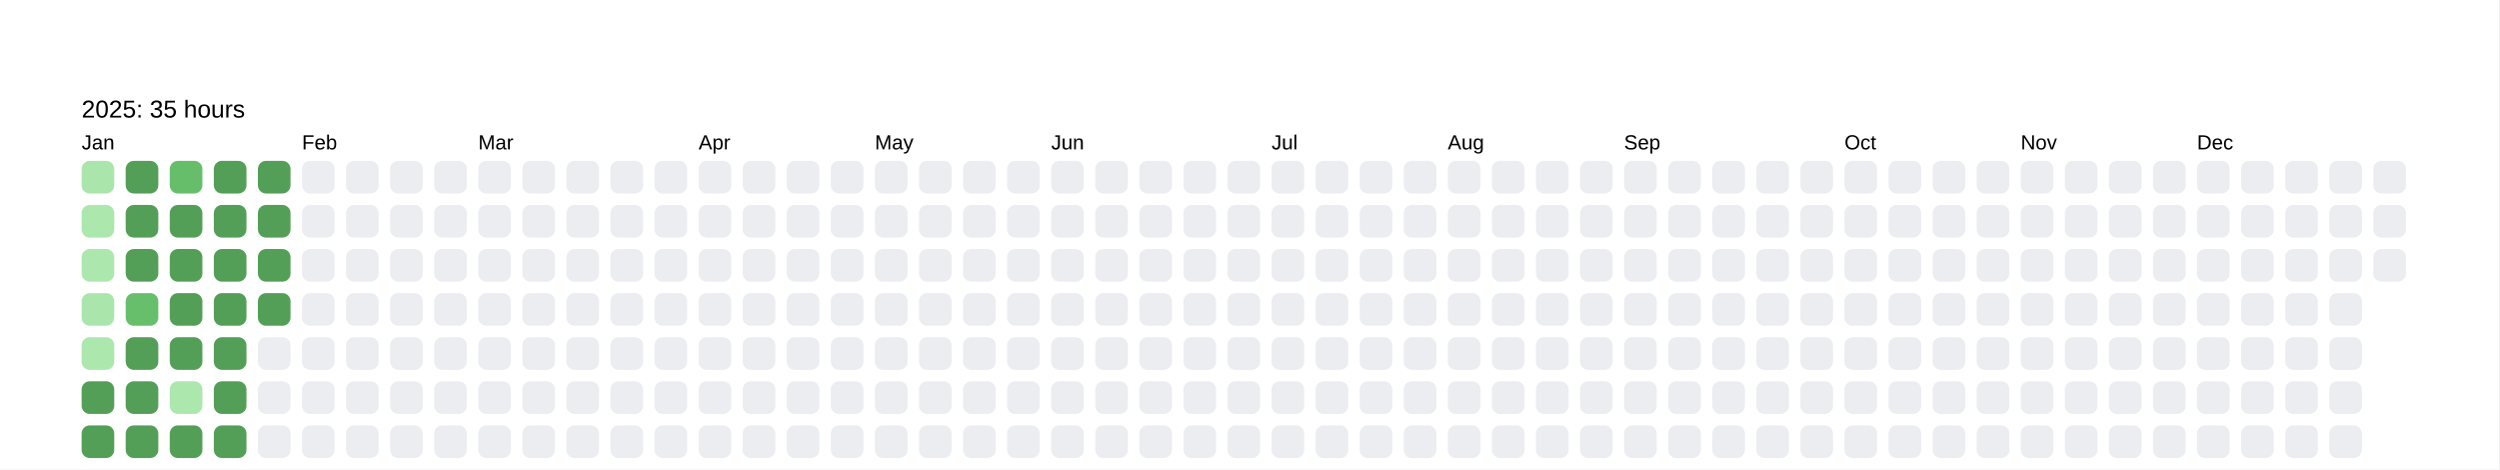
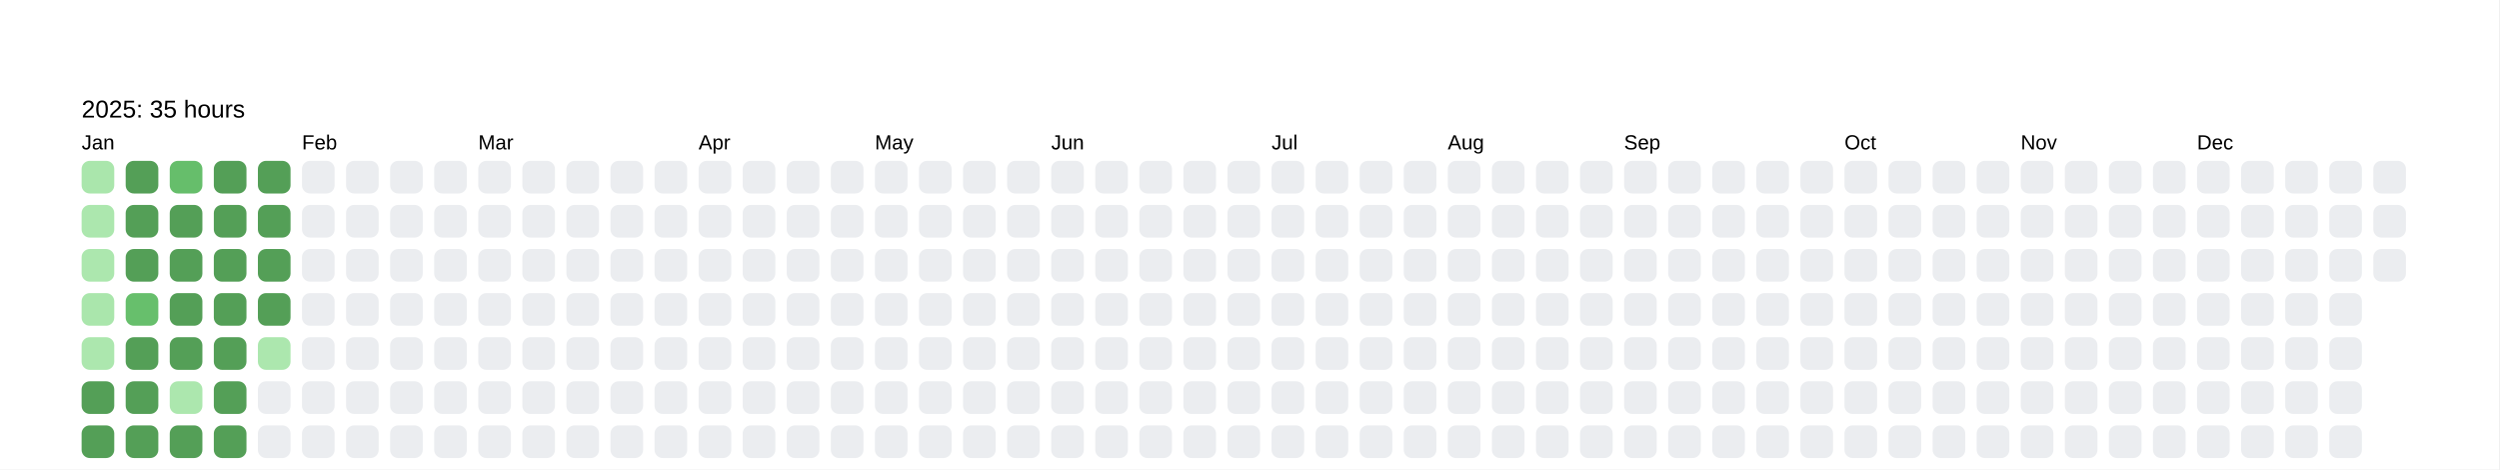
<svg xmlns="http://www.w3.org/2000/svg" baseProfile="full" height="57.5mm" version="1.1" viewBox="0,0,306.2,57.5" width="306.2mm">
  <defs />
  <rect fill="#FFFFFF" height="57.5" width="306.2" x="0" y="0" />
  <text fill="#000000" style="font-size:6px; font-family:Arial; font-weight:bold;" x="10" y="10" />
  <text fill="#000000" style="font-size:3px; font-family:Arial;" x="10" y="14.4">2025: 35 hours</text>
  <text fill="#000000" style="font-size:2.5px; font-family:Arial" x="10" y="18.3">Jan</text>
  <rect fill="#aae6ac" height="4" rx="1" ry="1" width="4" x="10" y="19.7" />
  <rect fill="#ace7ae" height="4" rx="1" ry="1" width="4" x="10" y="25.1" />
  <rect fill="#ace7ae" height="4" rx="1" ry="1" width="4" x="10" y="30.5" />
  <rect fill="#aae6ac" height="4" rx="1" ry="1" width="4" x="10" y="35.9" />
  <rect fill="#ace7ae" height="4" rx="1" ry="1" width="4" x="10" y="41.3" />
  <rect fill="#549F57" height="4" rx="1" ry="1" width="4" x="10" y="46.7" />
  <rect fill="#549F57" height="4" rx="1" ry="1" width="4" x="10" y="52.1" />
  <rect fill="#549F57" height="4" rx="1" ry="1" width="4" x="15.4" y="19.7" />
  <rect fill="#549F57" height="4" rx="1" ry="1" width="4" x="15.4" y="25.1" />
  <rect fill="#549F57" height="4" rx="1" ry="1" width="4" x="15.4" y="30.5" />
  <rect fill="#67bf6c" height="4" rx="1" ry="1" width="4" x="15.4" y="35.9" />
  <rect fill="#549F57" height="4" rx="1" ry="1" width="4" x="15.4" y="41.3" />
  <rect fill="#549F57" height="4" rx="1" ry="1" width="4" x="15.4" y="46.7" />
  <rect fill="#549F57" height="4" rx="1" ry="1" width="4" x="15.4" y="52.1" />
  <rect fill="#66be6b" height="4" rx="1" ry="1" width="4" x="20.8" y="19.7" />
  <rect fill="#549F57" height="4" rx="1" ry="1" width="4" x="20.8" y="25.1" />
  <rect fill="#549F57" height="4" rx="1" ry="1" width="4" x="20.8" y="30.5" />
  <rect fill="#549F57" height="4" rx="1" ry="1" width="4" x="20.8" y="35.9" />
  <rect fill="#549F57" height="4" rx="1" ry="1" width="4" x="20.8" y="41.3" />
  <rect fill="#ace7ae" height="4" rx="1" ry="1" width="4" x="20.8" y="46.7" />
  <rect fill="#549F57" height="4" rx="1" ry="1" width="4" x="20.8" y="52.1" />
  <rect fill="#549F57" height="4" rx="1" ry="1" width="4" x="26.2" y="19.7" />
  <rect fill="#549F57" height="4" rx="1" ry="1" width="4" x="26.2" y="25.1" />
  <rect fill="#549F57" height="4" rx="1" ry="1" width="4" x="26.2" y="30.5" />
  <rect fill="#549F57" height="4" rx="1" ry="1" width="4" x="26.2" y="35.9" />
  <rect fill="#549F57" height="4" rx="1" ry="1" width="4" x="26.2" y="41.3" />
  <rect fill="#549F57" height="4" rx="1" ry="1" width="4" x="26.2" y="46.7" />
  <rect fill="#549F57" height="4" rx="1" ry="1" width="4" x="26.2" y="52.1" />
  <rect fill="#549F57" height="4" rx="1" ry="1" width="4" x="31.6" y="19.7" />
  <rect fill="#549F57" height="4" rx="1" ry="1" width="4" x="31.6" y="25.1" />
  <rect fill="#549F57" height="4" rx="1" ry="1" width="4" x="31.6" y="30.5" />
  <rect fill="#549F57" height="4" rx="1" ry="1" width="4" x="31.6" y="35.9" />
-   <rect fill="#EBEDF0" height="4" rx="1" ry="1" width="4" x="31.6" y="41.3" />
+   <rect fill="#ace7ae" height="4" rx="1" ry="1" width="4" x="31.6" y="41.3" />
  <rect fill="#EBEDF0" height="4" rx="1" ry="1" width="4" x="31.6" y="46.7" />
  <rect fill="#EBEDF0" height="4" rx="1" ry="1" width="4" x="31.6" y="52.1" />
  <text fill="#000000" style="font-size:2.5px; font-family:Arial" x="37.0" y="18.3">Feb</text>
  <rect fill="#EBEDF0" height="4" rx="1" ry="1" width="4" x="37.0" y="19.7" />
  <rect fill="#EBEDF0" height="4" rx="1" ry="1" width="4" x="37.0" y="25.1" />
  <rect fill="#EBEDF0" height="4" rx="1" ry="1" width="4" x="37.0" y="30.5" />
  <rect fill="#EBEDF0" height="4" rx="1" ry="1" width="4" x="37.0" y="35.9" />
  <rect fill="#EBEDF0" height="4" rx="1" ry="1" width="4" x="37.0" y="41.3" />
  <rect fill="#EBEDF0" height="4" rx="1" ry="1" width="4" x="37.0" y="46.7" />
  <rect fill="#EBEDF0" height="4" rx="1" ry="1" width="4" x="37.0" y="52.1" />
  <rect fill="#EBEDF0" height="4" rx="1" ry="1" width="4" x="42.4" y="19.7" />
  <rect fill="#EBEDF0" height="4" rx="1" ry="1" width="4" x="42.4" y="25.1" />
  <rect fill="#EBEDF0" height="4" rx="1" ry="1" width="4" x="42.4" y="30.5" />
  <rect fill="#EBEDF0" height="4" rx="1" ry="1" width="4" x="42.4" y="35.9" />
  <rect fill="#EBEDF0" height="4" rx="1" ry="1" width="4" x="42.4" y="41.3" />
  <rect fill="#EBEDF0" height="4" rx="1" ry="1" width="4" x="42.4" y="46.7" />
  <rect fill="#EBEDF0" height="4" rx="1" ry="1" width="4" x="42.4" y="52.1" />
  <rect fill="#EBEDF0" height="4" rx="1" ry="1" width="4" x="47.8" y="19.7" />
  <rect fill="#EBEDF0" height="4" rx="1" ry="1" width="4" x="47.8" y="25.1" />
  <rect fill="#EBEDF0" height="4" rx="1" ry="1" width="4" x="47.8" y="30.5" />
  <rect fill="#EBEDF0" height="4" rx="1" ry="1" width="4" x="47.8" y="35.9" />
  <rect fill="#EBEDF0" height="4" rx="1" ry="1" width="4" x="47.8" y="41.3" />
  <rect fill="#EBEDF0" height="4" rx="1" ry="1" width="4" x="47.8" y="46.7" />
  <rect fill="#EBEDF0" height="4" rx="1" ry="1" width="4" x="47.8" y="52.1" />
  <rect fill="#EBEDF0" height="4" rx="1" ry="1" width="4" x="53.2" y="19.7" />
  <rect fill="#EBEDF0" height="4" rx="1" ry="1" width="4" x="53.2" y="25.1" />
  <rect fill="#EBEDF0" height="4" rx="1" ry="1" width="4" x="53.2" y="30.5" />
  <rect fill="#EBEDF0" height="4" rx="1" ry="1" width="4" x="53.2" y="35.9" />
  <rect fill="#EBEDF0" height="4" rx="1" ry="1" width="4" x="53.2" y="41.3" />
  <rect fill="#EBEDF0" height="4" rx="1" ry="1" width="4" x="53.2" y="46.7" />
  <rect fill="#EBEDF0" height="4" rx="1" ry="1" width="4" x="53.2" y="52.1" />
  <text fill="#000000" style="font-size:2.5px; font-family:Arial" x="58.6" y="18.3">Mar</text>
  <rect fill="#EBEDF0" height="4" rx="1" ry="1" width="4" x="58.6" y="19.7" />
  <rect fill="#EBEDF0" height="4" rx="1" ry="1" width="4" x="58.6" y="25.1" />
  <rect fill="#EBEDF0" height="4" rx="1" ry="1" width="4" x="58.6" y="30.5" />
  <rect fill="#EBEDF0" height="4" rx="1" ry="1" width="4" x="58.6" y="35.9" />
  <rect fill="#EBEDF0" height="4" rx="1" ry="1" width="4" x="58.6" y="41.3" />
  <rect fill="#EBEDF0" height="4" rx="1" ry="1" width="4" x="58.6" y="46.7" />
  <rect fill="#EBEDF0" height="4" rx="1" ry="1" width="4" x="58.6" y="52.1" />
  <rect fill="#EBEDF0" height="4" rx="1" ry="1" width="4" x="64" y="19.7" />
  <rect fill="#EBEDF0" height="4" rx="1" ry="1" width="4" x="64" y="25.1" />
  <rect fill="#EBEDF0" height="4" rx="1" ry="1" width="4" x="64" y="30.5" />
  <rect fill="#EBEDF0" height="4" rx="1" ry="1" width="4" x="64" y="35.9" />
  <rect fill="#EBEDF0" height="4" rx="1" ry="1" width="4" x="64" y="41.3" />
  <rect fill="#EBEDF0" height="4" rx="1" ry="1" width="4" x="64" y="46.7" />
  <rect fill="#EBEDF0" height="4" rx="1" ry="1" width="4" x="64" y="52.1" />
  <rect fill="#EBEDF0" height="4" rx="1" ry="1" width="4" x="69.4" y="19.7" />
  <rect fill="#EBEDF0" height="4" rx="1" ry="1" width="4" x="69.4" y="25.1" />
  <rect fill="#EBEDF0" height="4" rx="1" ry="1" width="4" x="69.4" y="30.5" />
  <rect fill="#EBEDF0" height="4" rx="1" ry="1" width="4" x="69.4" y="35.9" />
  <rect fill="#EBEDF0" height="4" rx="1" ry="1" width="4" x="69.4" y="41.3" />
  <rect fill="#EBEDF0" height="4" rx="1" ry="1" width="4" x="69.4" y="46.7" />
  <rect fill="#EBEDF0" height="4" rx="1" ry="1" width="4" x="69.4" y="52.1" />
  <rect fill="#EBEDF0" height="4" rx="1" ry="1" width="4" x="74.8" y="19.7" />
  <rect fill="#EBEDF0" height="4" rx="1" ry="1" width="4" x="74.8" y="25.1" />
  <rect fill="#EBEDF0" height="4" rx="1" ry="1" width="4" x="74.8" y="30.5" />
  <rect fill="#EBEDF0" height="4" rx="1" ry="1" width="4" x="74.8" y="35.9" />
  <rect fill="#EBEDF0" height="4" rx="1" ry="1" width="4" x="74.8" y="41.3" />
  <rect fill="#EBEDF0" height="4" rx="1" ry="1" width="4" x="74.8" y="46.7" />
  <rect fill="#EBEDF0" height="4" rx="1" ry="1" width="4" x="74.8" y="52.1" />
  <rect fill="#EBEDF0" height="4" rx="1" ry="1" width="4" x="80.2" y="19.7" />
  <rect fill="#EBEDF0" height="4" rx="1" ry="1" width="4" x="80.2" y="25.1" />
  <rect fill="#EBEDF0" height="4" rx="1" ry="1" width="4" x="80.2" y="30.5" />
  <rect fill="#EBEDF0" height="4" rx="1" ry="1" width="4" x="80.2" y="35.9" />
  <rect fill="#EBEDF0" height="4" rx="1" ry="1" width="4" x="80.2" y="41.3" />
  <rect fill="#EBEDF0" height="4" rx="1" ry="1" width="4" x="80.2" y="46.7" />
  <rect fill="#EBEDF0" height="4" rx="1" ry="1" width="4" x="80.2" y="52.1" />
  <text fill="#000000" style="font-size:2.5px; font-family:Arial" x="85.6" y="18.3">Apr</text>
  <rect fill="#EBEDF0" height="4" rx="1" ry="1" width="4" x="85.6" y="19.7" />
  <rect fill="#EBEDF0" height="4" rx="1" ry="1" width="4" x="85.6" y="25.1" />
  <rect fill="#EBEDF0" height="4" rx="1" ry="1" width="4" x="85.6" y="30.5" />
  <rect fill="#EBEDF0" height="4" rx="1" ry="1" width="4" x="85.6" y="35.9" />
  <rect fill="#EBEDF0" height="4" rx="1" ry="1" width="4" x="85.6" y="41.3" />
  <rect fill="#EBEDF0" height="4" rx="1" ry="1" width="4" x="85.6" y="46.7" />
  <rect fill="#EBEDF0" height="4" rx="1" ry="1" width="4" x="85.6" y="52.1" />
  <rect fill="#EBEDF0" height="4" rx="1" ry="1" width="4" x="91" y="19.7" />
  <rect fill="#EBEDF0" height="4" rx="1" ry="1" width="4" x="91" y="25.1" />
  <rect fill="#EBEDF0" height="4" rx="1" ry="1" width="4" x="91" y="30.5" />
  <rect fill="#EBEDF0" height="4" rx="1" ry="1" width="4" x="91" y="35.9" />
  <rect fill="#EBEDF0" height="4" rx="1" ry="1" width="4" x="91" y="41.3" />
  <rect fill="#EBEDF0" height="4" rx="1" ry="1" width="4" x="91" y="46.7" />
  <rect fill="#EBEDF0" height="4" rx="1" ry="1" width="4" x="91" y="52.1" />
  <rect fill="#EBEDF0" height="4" rx="1" ry="1" width="4" x="96.4" y="19.7" />
  <rect fill="#EBEDF0" height="4" rx="1" ry="1" width="4" x="96.4" y="25.1" />
  <rect fill="#EBEDF0" height="4" rx="1" ry="1" width="4" x="96.4" y="30.5" />
  <rect fill="#EBEDF0" height="4" rx="1" ry="1" width="4" x="96.4" y="35.9" />
  <rect fill="#EBEDF0" height="4" rx="1" ry="1" width="4" x="96.4" y="41.3" />
  <rect fill="#EBEDF0" height="4" rx="1" ry="1" width="4" x="96.4" y="46.7" />
  <rect fill="#EBEDF0" height="4" rx="1" ry="1" width="4" x="96.4" y="52.1" />
  <rect fill="#EBEDF0" height="4" rx="1" ry="1" width="4" x="101.8" y="19.7" />
  <rect fill="#EBEDF0" height="4" rx="1" ry="1" width="4" x="101.8" y="25.1" />
  <rect fill="#EBEDF0" height="4" rx="1" ry="1" width="4" x="101.8" y="30.5" />
  <rect fill="#EBEDF0" height="4" rx="1" ry="1" width="4" x="101.8" y="35.9" />
  <rect fill="#EBEDF0" height="4" rx="1" ry="1" width="4" x="101.8" y="41.3" />
  <rect fill="#EBEDF0" height="4" rx="1" ry="1" width="4" x="101.8" y="46.7" />
  <rect fill="#EBEDF0" height="4" rx="1" ry="1" width="4" x="101.8" y="52.1" />
  <text fill="#000000" style="font-size:2.5px; font-family:Arial" x="107.2" y="18.3">May</text>
  <rect fill="#EBEDF0" height="4" rx="1" ry="1" width="4" x="107.2" y="19.7" />
  <rect fill="#EBEDF0" height="4" rx="1" ry="1" width="4" x="107.2" y="25.1" />
  <rect fill="#EBEDF0" height="4" rx="1" ry="1" width="4" x="107.2" y="30.5" />
  <rect fill="#EBEDF0" height="4" rx="1" ry="1" width="4" x="107.2" y="35.9" />
  <rect fill="#EBEDF0" height="4" rx="1" ry="1" width="4" x="107.2" y="41.3" />
  <rect fill="#EBEDF0" height="4" rx="1" ry="1" width="4" x="107.2" y="46.7" />
  <rect fill="#EBEDF0" height="4" rx="1" ry="1" width="4" x="107.2" y="52.1" />
  <rect fill="#EBEDF0" height="4" rx="1" ry="1" width="4" x="112.6" y="19.7" />
  <rect fill="#EBEDF0" height="4" rx="1" ry="1" width="4" x="112.6" y="25.1" />
  <rect fill="#EBEDF0" height="4" rx="1" ry="1" width="4" x="112.6" y="30.5" />
  <rect fill="#EBEDF0" height="4" rx="1" ry="1" width="4" x="112.6" y="35.9" />
  <rect fill="#EBEDF0" height="4" rx="1" ry="1" width="4" x="112.6" y="41.3" />
  <rect fill="#EBEDF0" height="4" rx="1" ry="1" width="4" x="112.6" y="46.7" />
  <rect fill="#EBEDF0" height="4" rx="1" ry="1" width="4" x="112.6" y="52.1" />
  <rect fill="#EBEDF0" height="4" rx="1" ry="1" width="4" x="118" y="19.7" />
  <rect fill="#EBEDF0" height="4" rx="1" ry="1" width="4" x="118" y="25.1" />
  <rect fill="#EBEDF0" height="4" rx="1" ry="1" width="4" x="118" y="30.5" />
  <rect fill="#EBEDF0" height="4" rx="1" ry="1" width="4" x="118" y="35.9" />
  <rect fill="#EBEDF0" height="4" rx="1" ry="1" width="4" x="118" y="41.3" />
  <rect fill="#EBEDF0" height="4" rx="1" ry="1" width="4" x="118" y="46.7" />
  <rect fill="#EBEDF0" height="4" rx="1" ry="1" width="4" x="118" y="52.1" />
  <rect fill="#EBEDF0" height="4" rx="1" ry="1" width="4" x="123.4" y="19.7" />
  <rect fill="#EBEDF0" height="4" rx="1" ry="1" width="4" x="123.4" y="25.1" />
  <rect fill="#EBEDF0" height="4" rx="1" ry="1" width="4" x="123.4" y="30.5" />
  <rect fill="#EBEDF0" height="4" rx="1" ry="1" width="4" x="123.4" y="35.9" />
  <rect fill="#EBEDF0" height="4" rx="1" ry="1" width="4" x="123.4" y="41.3" />
  <rect fill="#EBEDF0" height="4" rx="1" ry="1" width="4" x="123.4" y="46.7" />
  <rect fill="#EBEDF0" height="4" rx="1" ry="1" width="4" x="123.4" y="52.1" />
  <text fill="#000000" style="font-size:2.5px; font-family:Arial" x="128.8" y="18.3">Jun</text>
  <rect fill="#EBEDF0" height="4" rx="1" ry="1" width="4" x="128.8" y="19.7" />
  <rect fill="#EBEDF0" height="4" rx="1" ry="1" width="4" x="128.8" y="25.1" />
  <rect fill="#EBEDF0" height="4" rx="1" ry="1" width="4" x="128.8" y="30.5" />
  <rect fill="#EBEDF0" height="4" rx="1" ry="1" width="4" x="128.8" y="35.9" />
  <rect fill="#EBEDF0" height="4" rx="1" ry="1" width="4" x="128.8" y="41.3" />
  <rect fill="#EBEDF0" height="4" rx="1" ry="1" width="4" x="128.8" y="46.7" />
  <rect fill="#EBEDF0" height="4" rx="1" ry="1" width="4" x="128.8" y="52.1" />
  <rect fill="#EBEDF0" height="4" rx="1" ry="1" width="4" x="134.2" y="19.7" />
  <rect fill="#EBEDF0" height="4" rx="1" ry="1" width="4" x="134.2" y="25.1" />
  <rect fill="#EBEDF0" height="4" rx="1" ry="1" width="4" x="134.2" y="30.5" />
  <rect fill="#EBEDF0" height="4" rx="1" ry="1" width="4" x="134.2" y="35.9" />
  <rect fill="#EBEDF0" height="4" rx="1" ry="1" width="4" x="134.2" y="41.3" />
  <rect fill="#EBEDF0" height="4" rx="1" ry="1" width="4" x="134.2" y="46.7" />
  <rect fill="#EBEDF0" height="4" rx="1" ry="1" width="4" x="134.2" y="52.1" />
  <rect fill="#EBEDF0" height="4" rx="1" ry="1" width="4" x="139.6" y="19.7" />
  <rect fill="#EBEDF0" height="4" rx="1" ry="1" width="4" x="139.6" y="25.1" />
  <rect fill="#EBEDF0" height="4" rx="1" ry="1" width="4" x="139.6" y="30.5" />
  <rect fill="#EBEDF0" height="4" rx="1" ry="1" width="4" x="139.6" y="35.9" />
  <rect fill="#EBEDF0" height="4" rx="1" ry="1" width="4" x="139.6" y="41.3" />
  <rect fill="#EBEDF0" height="4" rx="1" ry="1" width="4" x="139.6" y="46.7" />
  <rect fill="#EBEDF0" height="4" rx="1" ry="1" width="4" x="139.6" y="52.1" />
  <rect fill="#EBEDF0" height="4" rx="1" ry="1" width="4" x="145" y="19.7" />
  <rect fill="#EBEDF0" height="4" rx="1" ry="1" width="4" x="145" y="25.1" />
  <rect fill="#EBEDF0" height="4" rx="1" ry="1" width="4" x="145" y="30.5" />
  <rect fill="#EBEDF0" height="4" rx="1" ry="1" width="4" x="145" y="35.9" />
  <rect fill="#EBEDF0" height="4" rx="1" ry="1" width="4" x="145" y="41.3" />
  <rect fill="#EBEDF0" height="4" rx="1" ry="1" width="4" x="145" y="46.7" />
  <rect fill="#EBEDF0" height="4" rx="1" ry="1" width="4" x="145" y="52.1" />
  <rect fill="#EBEDF0" height="4" rx="1" ry="1" width="4" x="150.4" y="19.7" />
  <rect fill="#EBEDF0" height="4" rx="1" ry="1" width="4" x="150.4" y="25.1" />
  <rect fill="#EBEDF0" height="4" rx="1" ry="1" width="4" x="150.4" y="30.5" />
  <rect fill="#EBEDF0" height="4" rx="1" ry="1" width="4" x="150.4" y="35.9" />
  <rect fill="#EBEDF0" height="4" rx="1" ry="1" width="4" x="150.4" y="41.3" />
  <rect fill="#EBEDF0" height="4" rx="1" ry="1" width="4" x="150.4" y="46.7" />
  <rect fill="#EBEDF0" height="4" rx="1" ry="1" width="4" x="150.4" y="52.1" />
  <text fill="#000000" style="font-size:2.5px; font-family:Arial" x="155.8" y="18.3">Jul</text>
  <rect fill="#EBEDF0" height="4" rx="1" ry="1" width="4" x="155.8" y="19.7" />
  <rect fill="#EBEDF0" height="4" rx="1" ry="1" width="4" x="155.8" y="25.1" />
  <rect fill="#EBEDF0" height="4" rx="1" ry="1" width="4" x="155.8" y="30.5" />
  <rect fill="#EBEDF0" height="4" rx="1" ry="1" width="4" x="155.8" y="35.9" />
  <rect fill="#EBEDF0" height="4" rx="1" ry="1" width="4" x="155.8" y="41.3" />
  <rect fill="#EBEDF0" height="4" rx="1" ry="1" width="4" x="155.8" y="46.7" />
  <rect fill="#EBEDF0" height="4" rx="1" ry="1" width="4" x="155.8" y="52.1" />
  <rect fill="#EBEDF0" height="4" rx="1" ry="1" width="4" x="161.2" y="19.7" />
  <rect fill="#EBEDF0" height="4" rx="1" ry="1" width="4" x="161.2" y="25.1" />
  <rect fill="#EBEDF0" height="4" rx="1" ry="1" width="4" x="161.2" y="30.5" />
  <rect fill="#EBEDF0" height="4" rx="1" ry="1" width="4" x="161.2" y="35.9" />
  <rect fill="#EBEDF0" height="4" rx="1" ry="1" width="4" x="161.2" y="41.3" />
  <rect fill="#EBEDF0" height="4" rx="1" ry="1" width="4" x="161.2" y="46.7" />
  <rect fill="#EBEDF0" height="4" rx="1" ry="1" width="4" x="161.2" y="52.1" />
  <rect fill="#EBEDF0" height="4" rx="1" ry="1" width="4" x="166.6" y="19.7" />
  <rect fill="#EBEDF0" height="4" rx="1" ry="1" width="4" x="166.6" y="25.1" />
  <rect fill="#EBEDF0" height="4" rx="1" ry="1" width="4" x="166.6" y="30.5" />
  <rect fill="#EBEDF0" height="4" rx="1" ry="1" width="4" x="166.6" y="35.9" />
  <rect fill="#EBEDF0" height="4" rx="1" ry="1" width="4" x="166.6" y="41.3" />
  <rect fill="#EBEDF0" height="4" rx="1" ry="1" width="4" x="166.6" y="46.7" />
  <rect fill="#EBEDF0" height="4" rx="1" ry="1" width="4" x="166.6" y="52.1" />
  <rect fill="#EBEDF0" height="4" rx="1" ry="1" width="4" x="172" y="19.7" />
  <rect fill="#EBEDF0" height="4" rx="1" ry="1" width="4" x="172" y="25.1" />
  <rect fill="#EBEDF0" height="4" rx="1" ry="1" width="4" x="172" y="30.5" />
  <rect fill="#EBEDF0" height="4" rx="1" ry="1" width="4" x="172" y="35.9" />
  <rect fill="#EBEDF0" height="4" rx="1" ry="1" width="4" x="172" y="41.3" />
  <rect fill="#EBEDF0" height="4" rx="1" ry="1" width="4" x="172" y="46.7" />
  <rect fill="#EBEDF0" height="4" rx="1" ry="1" width="4" x="172" y="52.1" />
  <text fill="#000000" style="font-size:2.5px; font-family:Arial" x="177.4" y="18.3">Aug</text>
  <rect fill="#EBEDF0" height="4" rx="1" ry="1" width="4" x="177.4" y="19.7" />
  <rect fill="#EBEDF0" height="4" rx="1" ry="1" width="4" x="177.4" y="25.1" />
  <rect fill="#EBEDF0" height="4" rx="1" ry="1" width="4" x="177.4" y="30.5" />
  <rect fill="#EBEDF0" height="4" rx="1" ry="1" width="4" x="177.4" y="35.9" />
  <rect fill="#EBEDF0" height="4" rx="1" ry="1" width="4" x="177.4" y="41.3" />
  <rect fill="#EBEDF0" height="4" rx="1" ry="1" width="4" x="177.4" y="46.7" />
  <rect fill="#EBEDF0" height="4" rx="1" ry="1" width="4" x="177.4" y="52.1" />
  <rect fill="#EBEDF0" height="4" rx="1" ry="1" width="4" x="182.8" y="19.7" />
  <rect fill="#EBEDF0" height="4" rx="1" ry="1" width="4" x="182.8" y="25.1" />
  <rect fill="#EBEDF0" height="4" rx="1" ry="1" width="4" x="182.8" y="30.5" />
  <rect fill="#EBEDF0" height="4" rx="1" ry="1" width="4" x="182.8" y="35.9" />
  <rect fill="#EBEDF0" height="4" rx="1" ry="1" width="4" x="182.8" y="41.3" />
  <rect fill="#EBEDF0" height="4" rx="1" ry="1" width="4" x="182.8" y="46.7" />
  <rect fill="#EBEDF0" height="4" rx="1" ry="1" width="4" x="182.8" y="52.1" />
  <rect fill="#EBEDF0" height="4" rx="1" ry="1" width="4" x="188.2" y="19.7" />
  <rect fill="#EBEDF0" height="4" rx="1" ry="1" width="4" x="188.2" y="25.1" />
  <rect fill="#EBEDF0" height="4" rx="1" ry="1" width="4" x="188.2" y="30.5" />
  <rect fill="#EBEDF0" height="4" rx="1" ry="1" width="4" x="188.2" y="35.9" />
  <rect fill="#EBEDF0" height="4" rx="1" ry="1" width="4" x="188.2" y="41.3" />
  <rect fill="#EBEDF0" height="4" rx="1" ry="1" width="4" x="188.2" y="46.7" />
  <rect fill="#EBEDF0" height="4" rx="1" ry="1" width="4" x="188.2" y="52.1" />
  <rect fill="#EBEDF0" height="4" rx="1" ry="1" width="4" x="193.6" y="19.7" />
  <rect fill="#EBEDF0" height="4" rx="1" ry="1" width="4" x="193.6" y="25.1" />
  <rect fill="#EBEDF0" height="4" rx="1" ry="1" width="4" x="193.6" y="30.5" />
  <rect fill="#EBEDF0" height="4" rx="1" ry="1" width="4" x="193.6" y="35.9" />
  <rect fill="#EBEDF0" height="4" rx="1" ry="1" width="4" x="193.6" y="41.3" />
  <rect fill="#EBEDF0" height="4" rx="1" ry="1" width="4" x="193.6" y="46.7" />
  <rect fill="#EBEDF0" height="4" rx="1" ry="1" width="4" x="193.6" y="52.1" />
  <text fill="#000000" style="font-size:2.5px; font-family:Arial" x="199" y="18.3">Sep</text>
  <rect fill="#EBEDF0" height="4" rx="1" ry="1" width="4" x="199" y="19.7" />
  <rect fill="#EBEDF0" height="4" rx="1" ry="1" width="4" x="199" y="25.1" />
  <rect fill="#EBEDF0" height="4" rx="1" ry="1" width="4" x="199" y="30.5" />
  <rect fill="#EBEDF0" height="4" rx="1" ry="1" width="4" x="199" y="35.9" />
  <rect fill="#EBEDF0" height="4" rx="1" ry="1" width="4" x="199" y="41.3" />
  <rect fill="#EBEDF0" height="4" rx="1" ry="1" width="4" x="199" y="46.7" />
  <rect fill="#EBEDF0" height="4" rx="1" ry="1" width="4" x="199" y="52.1" />
  <rect fill="#EBEDF0" height="4" rx="1" ry="1" width="4" x="204.4" y="19.7" />
  <rect fill="#EBEDF0" height="4" rx="1" ry="1" width="4" x="204.4" y="25.1" />
  <rect fill="#EBEDF0" height="4" rx="1" ry="1" width="4" x="204.4" y="30.5" />
  <rect fill="#EBEDF0" height="4" rx="1" ry="1" width="4" x="204.4" y="35.9" />
  <rect fill="#EBEDF0" height="4" rx="1" ry="1" width="4" x="204.4" y="41.3" />
  <rect fill="#EBEDF0" height="4" rx="1" ry="1" width="4" x="204.4" y="46.7" />
  <rect fill="#EBEDF0" height="4" rx="1" ry="1" width="4" x="204.4" y="52.1" />
  <rect fill="#EBEDF0" height="4" rx="1" ry="1" width="4" x="209.8" y="19.7" />
  <rect fill="#EBEDF0" height="4" rx="1" ry="1" width="4" x="209.8" y="25.1" />
  <rect fill="#EBEDF0" height="4" rx="1" ry="1" width="4" x="209.8" y="30.5" />
  <rect fill="#EBEDF0" height="4" rx="1" ry="1" width="4" x="209.8" y="35.9" />
  <rect fill="#EBEDF0" height="4" rx="1" ry="1" width="4" x="209.8" y="41.3" />
  <rect fill="#EBEDF0" height="4" rx="1" ry="1" width="4" x="209.8" y="46.7" />
  <rect fill="#EBEDF0" height="4" rx="1" ry="1" width="4" x="209.8" y="52.1" />
  <rect fill="#EBEDF0" height="4" rx="1" ry="1" width="4" x="215.2" y="19.7" />
  <rect fill="#EBEDF0" height="4" rx="1" ry="1" width="4" x="215.2" y="25.1" />
  <rect fill="#EBEDF0" height="4" rx="1" ry="1" width="4" x="215.2" y="30.5" />
  <rect fill="#EBEDF0" height="4" rx="1" ry="1" width="4" x="215.2" y="35.9" />
  <rect fill="#EBEDF0" height="4" rx="1" ry="1" width="4" x="215.2" y="41.3" />
  <rect fill="#EBEDF0" height="4" rx="1" ry="1" width="4" x="215.2" y="46.7" />
  <rect fill="#EBEDF0" height="4" rx="1" ry="1" width="4" x="215.2" y="52.1" />
  <rect fill="#EBEDF0" height="4" rx="1" ry="1" width="4" x="220.6" y="19.7" />
  <rect fill="#EBEDF0" height="4" rx="1" ry="1" width="4" x="220.6" y="25.1" />
  <rect fill="#EBEDF0" height="4" rx="1" ry="1" width="4" x="220.6" y="30.5" />
  <rect fill="#EBEDF0" height="4" rx="1" ry="1" width="4" x="220.6" y="35.9" />
  <rect fill="#EBEDF0" height="4" rx="1" ry="1" width="4" x="220.6" y="41.3" />
  <rect fill="#EBEDF0" height="4" rx="1" ry="1" width="4" x="220.6" y="46.7" />
  <rect fill="#EBEDF0" height="4" rx="1" ry="1" width="4" x="220.6" y="52.1" />
  <text fill="#000000" style="font-size:2.5px; font-family:Arial" x="226" y="18.3">Oct</text>
  <rect fill="#EBEDF0" height="4" rx="1" ry="1" width="4" x="226" y="19.7" />
  <rect fill="#EBEDF0" height="4" rx="1" ry="1" width="4" x="226" y="25.1" />
  <rect fill="#EBEDF0" height="4" rx="1" ry="1" width="4" x="226" y="30.5" />
  <rect fill="#EBEDF0" height="4" rx="1" ry="1" width="4" x="226" y="35.9" />
  <rect fill="#EBEDF0" height="4" rx="1" ry="1" width="4" x="226" y="41.3" />
  <rect fill="#EBEDF0" height="4" rx="1" ry="1" width="4" x="226" y="46.7" />
  <rect fill="#EBEDF0" height="4" rx="1" ry="1" width="4" x="226" y="52.1" />
  <rect fill="#EBEDF0" height="4" rx="1" ry="1" width="4" x="231.4" y="19.7" />
  <rect fill="#EBEDF0" height="4" rx="1" ry="1" width="4" x="231.4" y="25.1" />
  <rect fill="#EBEDF0" height="4" rx="1" ry="1" width="4" x="231.4" y="30.5" />
  <rect fill="#EBEDF0" height="4" rx="1" ry="1" width="4" x="231.4" y="35.9" />
  <rect fill="#EBEDF0" height="4" rx="1" ry="1" width="4" x="231.4" y="41.3" />
  <rect fill="#EBEDF0" height="4" rx="1" ry="1" width="4" x="231.4" y="46.7" />
  <rect fill="#EBEDF0" height="4" rx="1" ry="1" width="4" x="231.4" y="52.1" />
  <rect fill="#EBEDF0" height="4" rx="1" ry="1" width="4" x="236.8" y="19.7" />
  <rect fill="#EBEDF0" height="4" rx="1" ry="1" width="4" x="236.8" y="25.1" />
  <rect fill="#EBEDF0" height="4" rx="1" ry="1" width="4" x="236.8" y="30.5" />
  <rect fill="#EBEDF0" height="4" rx="1" ry="1" width="4" x="236.8" y="35.9" />
  <rect fill="#EBEDF0" height="4" rx="1" ry="1" width="4" x="236.8" y="41.3" />
  <rect fill="#EBEDF0" height="4" rx="1" ry="1" width="4" x="236.8" y="46.7" />
  <rect fill="#EBEDF0" height="4" rx="1" ry="1" width="4" x="236.8" y="52.1" />
  <rect fill="#EBEDF0" height="4" rx="1" ry="1" width="4" x="242.2" y="19.7" />
  <rect fill="#EBEDF0" height="4" rx="1" ry="1" width="4" x="242.2" y="25.1" />
  <rect fill="#EBEDF0" height="4" rx="1" ry="1" width="4" x="242.2" y="30.5" />
  <rect fill="#EBEDF0" height="4" rx="1" ry="1" width="4" x="242.2" y="35.9" />
  <rect fill="#EBEDF0" height="4" rx="1" ry="1" width="4" x="242.2" y="41.3" />
  <rect fill="#EBEDF0" height="4" rx="1" ry="1" width="4" x="242.2" y="46.7" />
  <rect fill="#EBEDF0" height="4" rx="1" ry="1" width="4" x="242.2" y="52.1" />
  <text fill="#000000" style="font-size:2.5px; font-family:Arial" x="247.6" y="18.3">Nov</text>
  <rect fill="#EBEDF0" height="4" rx="1" ry="1" width="4" x="247.6" y="19.7" />
  <rect fill="#EBEDF0" height="4" rx="1" ry="1" width="4" x="247.6" y="25.1" />
  <rect fill="#EBEDF0" height="4" rx="1" ry="1" width="4" x="247.6" y="30.5" />
  <rect fill="#EBEDF0" height="4" rx="1" ry="1" width="4" x="247.6" y="35.9" />
  <rect fill="#EBEDF0" height="4" rx="1" ry="1" width="4" x="247.6" y="41.3" />
  <rect fill="#EBEDF0" height="4" rx="1" ry="1" width="4" x="247.6" y="46.7" />
  <rect fill="#EBEDF0" height="4" rx="1" ry="1" width="4" x="247.6" y="52.1" />
  <rect fill="#EBEDF0" height="4" rx="1" ry="1" width="4" x="253" y="19.7" />
  <rect fill="#EBEDF0" height="4" rx="1" ry="1" width="4" x="253" y="25.1" />
  <rect fill="#EBEDF0" height="4" rx="1" ry="1" width="4" x="253" y="30.5" />
  <rect fill="#EBEDF0" height="4" rx="1" ry="1" width="4" x="253" y="35.9" />
  <rect fill="#EBEDF0" height="4" rx="1" ry="1" width="4" x="253" y="41.3" />
  <rect fill="#EBEDF0" height="4" rx="1" ry="1" width="4" x="253" y="46.7" />
  <rect fill="#EBEDF0" height="4" rx="1" ry="1" width="4" x="253" y="52.1" />
  <rect fill="#EBEDF0" height="4" rx="1" ry="1" width="4" x="258.4" y="19.7" />
  <rect fill="#EBEDF0" height="4" rx="1" ry="1" width="4" x="258.4" y="25.1" />
  <rect fill="#EBEDF0" height="4" rx="1" ry="1" width="4" x="258.4" y="30.5" />
  <rect fill="#EBEDF0" height="4" rx="1" ry="1" width="4" x="258.4" y="35.9" />
  <rect fill="#EBEDF0" height="4" rx="1" ry="1" width="4" x="258.4" y="41.3" />
  <rect fill="#EBEDF0" height="4" rx="1" ry="1" width="4" x="258.4" y="46.7" />
  <rect fill="#EBEDF0" height="4" rx="1" ry="1" width="4" x="258.4" y="52.1" />
  <rect fill="#EBEDF0" height="4" rx="1" ry="1" width="4" x="263.8" y="19.7" />
  <rect fill="#EBEDF0" height="4" rx="1" ry="1" width="4" x="263.8" y="25.1" />
  <rect fill="#EBEDF0" height="4" rx="1" ry="1" width="4" x="263.8" y="30.5" />
  <rect fill="#EBEDF0" height="4" rx="1" ry="1" width="4" x="263.8" y="35.9" />
  <rect fill="#EBEDF0" height="4" rx="1" ry="1" width="4" x="263.8" y="41.3" />
  <rect fill="#EBEDF0" height="4" rx="1" ry="1" width="4" x="263.8" y="46.7" />
  <rect fill="#EBEDF0" height="4" rx="1" ry="1" width="4" x="263.8" y="52.1" />
  <text fill="#000000" style="font-size:2.5px; font-family:Arial" x="269.2" y="18.3">Dec</text>
  <rect fill="#EBEDF0" height="4" rx="1" ry="1" width="4" x="269.2" y="19.7" />
  <rect fill="#EBEDF0" height="4" rx="1" ry="1" width="4" x="269.2" y="25.1" />
  <rect fill="#EBEDF0" height="4" rx="1" ry="1" width="4" x="269.2" y="30.5" />
  <rect fill="#EBEDF0" height="4" rx="1" ry="1" width="4" x="269.2" y="35.9" />
  <rect fill="#EBEDF0" height="4" rx="1" ry="1" width="4" x="269.2" y="41.3" />
  <rect fill="#EBEDF0" height="4" rx="1" ry="1" width="4" x="269.2" y="46.7" />
  <rect fill="#EBEDF0" height="4" rx="1" ry="1" width="4" x="269.2" y="52.1" />
  <rect fill="#EBEDF0" height="4" rx="1" ry="1" width="4" x="274.6" y="19.7" />
  <rect fill="#EBEDF0" height="4" rx="1" ry="1" width="4" x="274.6" y="25.1" />
  <rect fill="#EBEDF0" height="4" rx="1" ry="1" width="4" x="274.6" y="30.5" />
  <rect fill="#EBEDF0" height="4" rx="1" ry="1" width="4" x="274.6" y="35.9" />
  <rect fill="#EBEDF0" height="4" rx="1" ry="1" width="4" x="274.6" y="41.3" />
  <rect fill="#EBEDF0" height="4" rx="1" ry="1" width="4" x="274.6" y="46.7" />
  <rect fill="#EBEDF0" height="4" rx="1" ry="1" width="4" x="274.6" y="52.1" />
  <rect fill="#EBEDF0" height="4" rx="1" ry="1" width="4" x="280" y="19.7" />
  <rect fill="#EBEDF0" height="4" rx="1" ry="1" width="4" x="280" y="25.1" />
  <rect fill="#EBEDF0" height="4" rx="1" ry="1" width="4" x="280" y="30.5" />
  <rect fill="#EBEDF0" height="4" rx="1" ry="1" width="4" x="280" y="35.9" />
  <rect fill="#EBEDF0" height="4" rx="1" ry="1" width="4" x="280" y="41.3" />
  <rect fill="#EBEDF0" height="4" rx="1" ry="1" width="4" x="280" y="46.7" />
  <rect fill="#EBEDF0" height="4" rx="1" ry="1" width="4" x="280" y="52.1" />
  <rect fill="#EBEDF0" height="4" rx="1" ry="1" width="4" x="285.4" y="19.7" />
  <rect fill="#EBEDF0" height="4" rx="1" ry="1" width="4" x="285.4" y="25.1" />
  <rect fill="#EBEDF0" height="4" rx="1" ry="1" width="4" x="285.4" y="30.5" />
  <rect fill="#EBEDF0" height="4" rx="1" ry="1" width="4" x="285.4" y="35.9" />
  <rect fill="#EBEDF0" height="4" rx="1" ry="1" width="4" x="285.4" y="41.3" />
  <rect fill="#EBEDF0" height="4" rx="1" ry="1" width="4" x="285.4" y="46.7" />
  <rect fill="#EBEDF0" height="4" rx="1" ry="1" width="4" x="285.4" y="52.1" />
  <rect fill="#EBEDF0" height="4" rx="1" ry="1" width="4" x="290.8" y="19.7" />
  <rect fill="#EBEDF0" height="4" rx="1" ry="1" width="4" x="290.8" y="25.1" />
  <rect fill="#EBEDF0" height="4" rx="1" ry="1" width="4" x="290.8" y="30.5" />
</svg>
